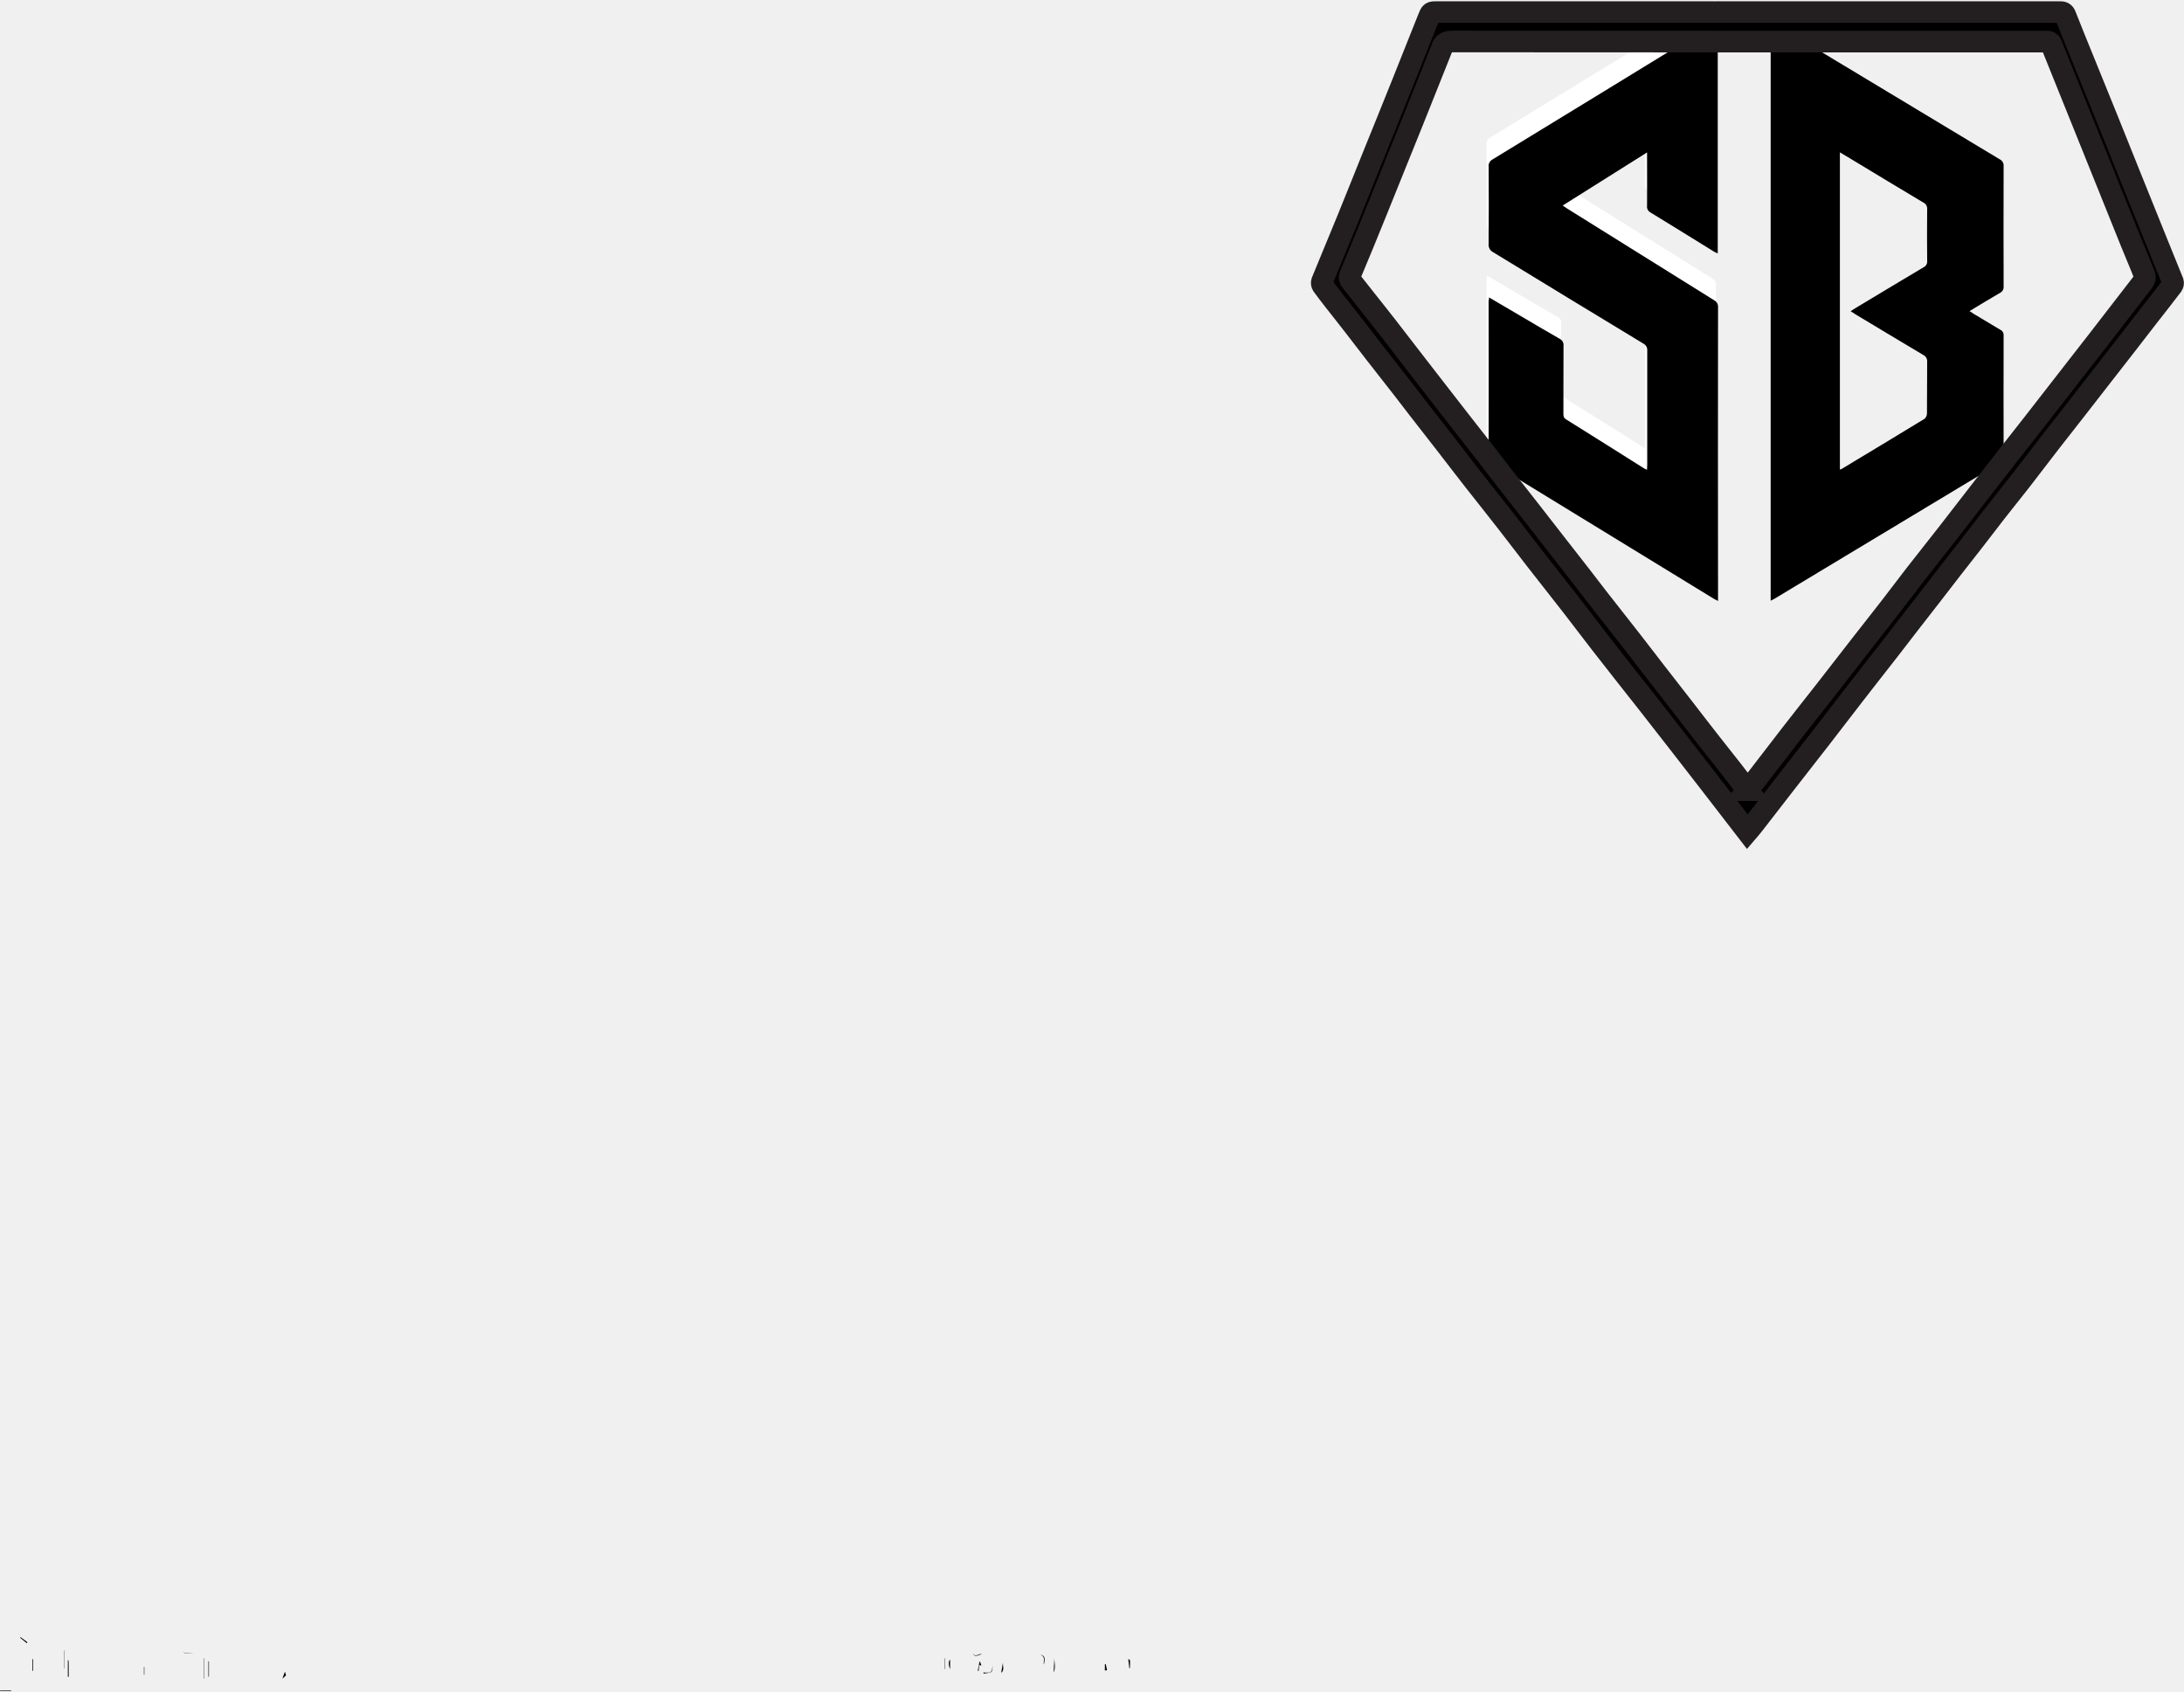
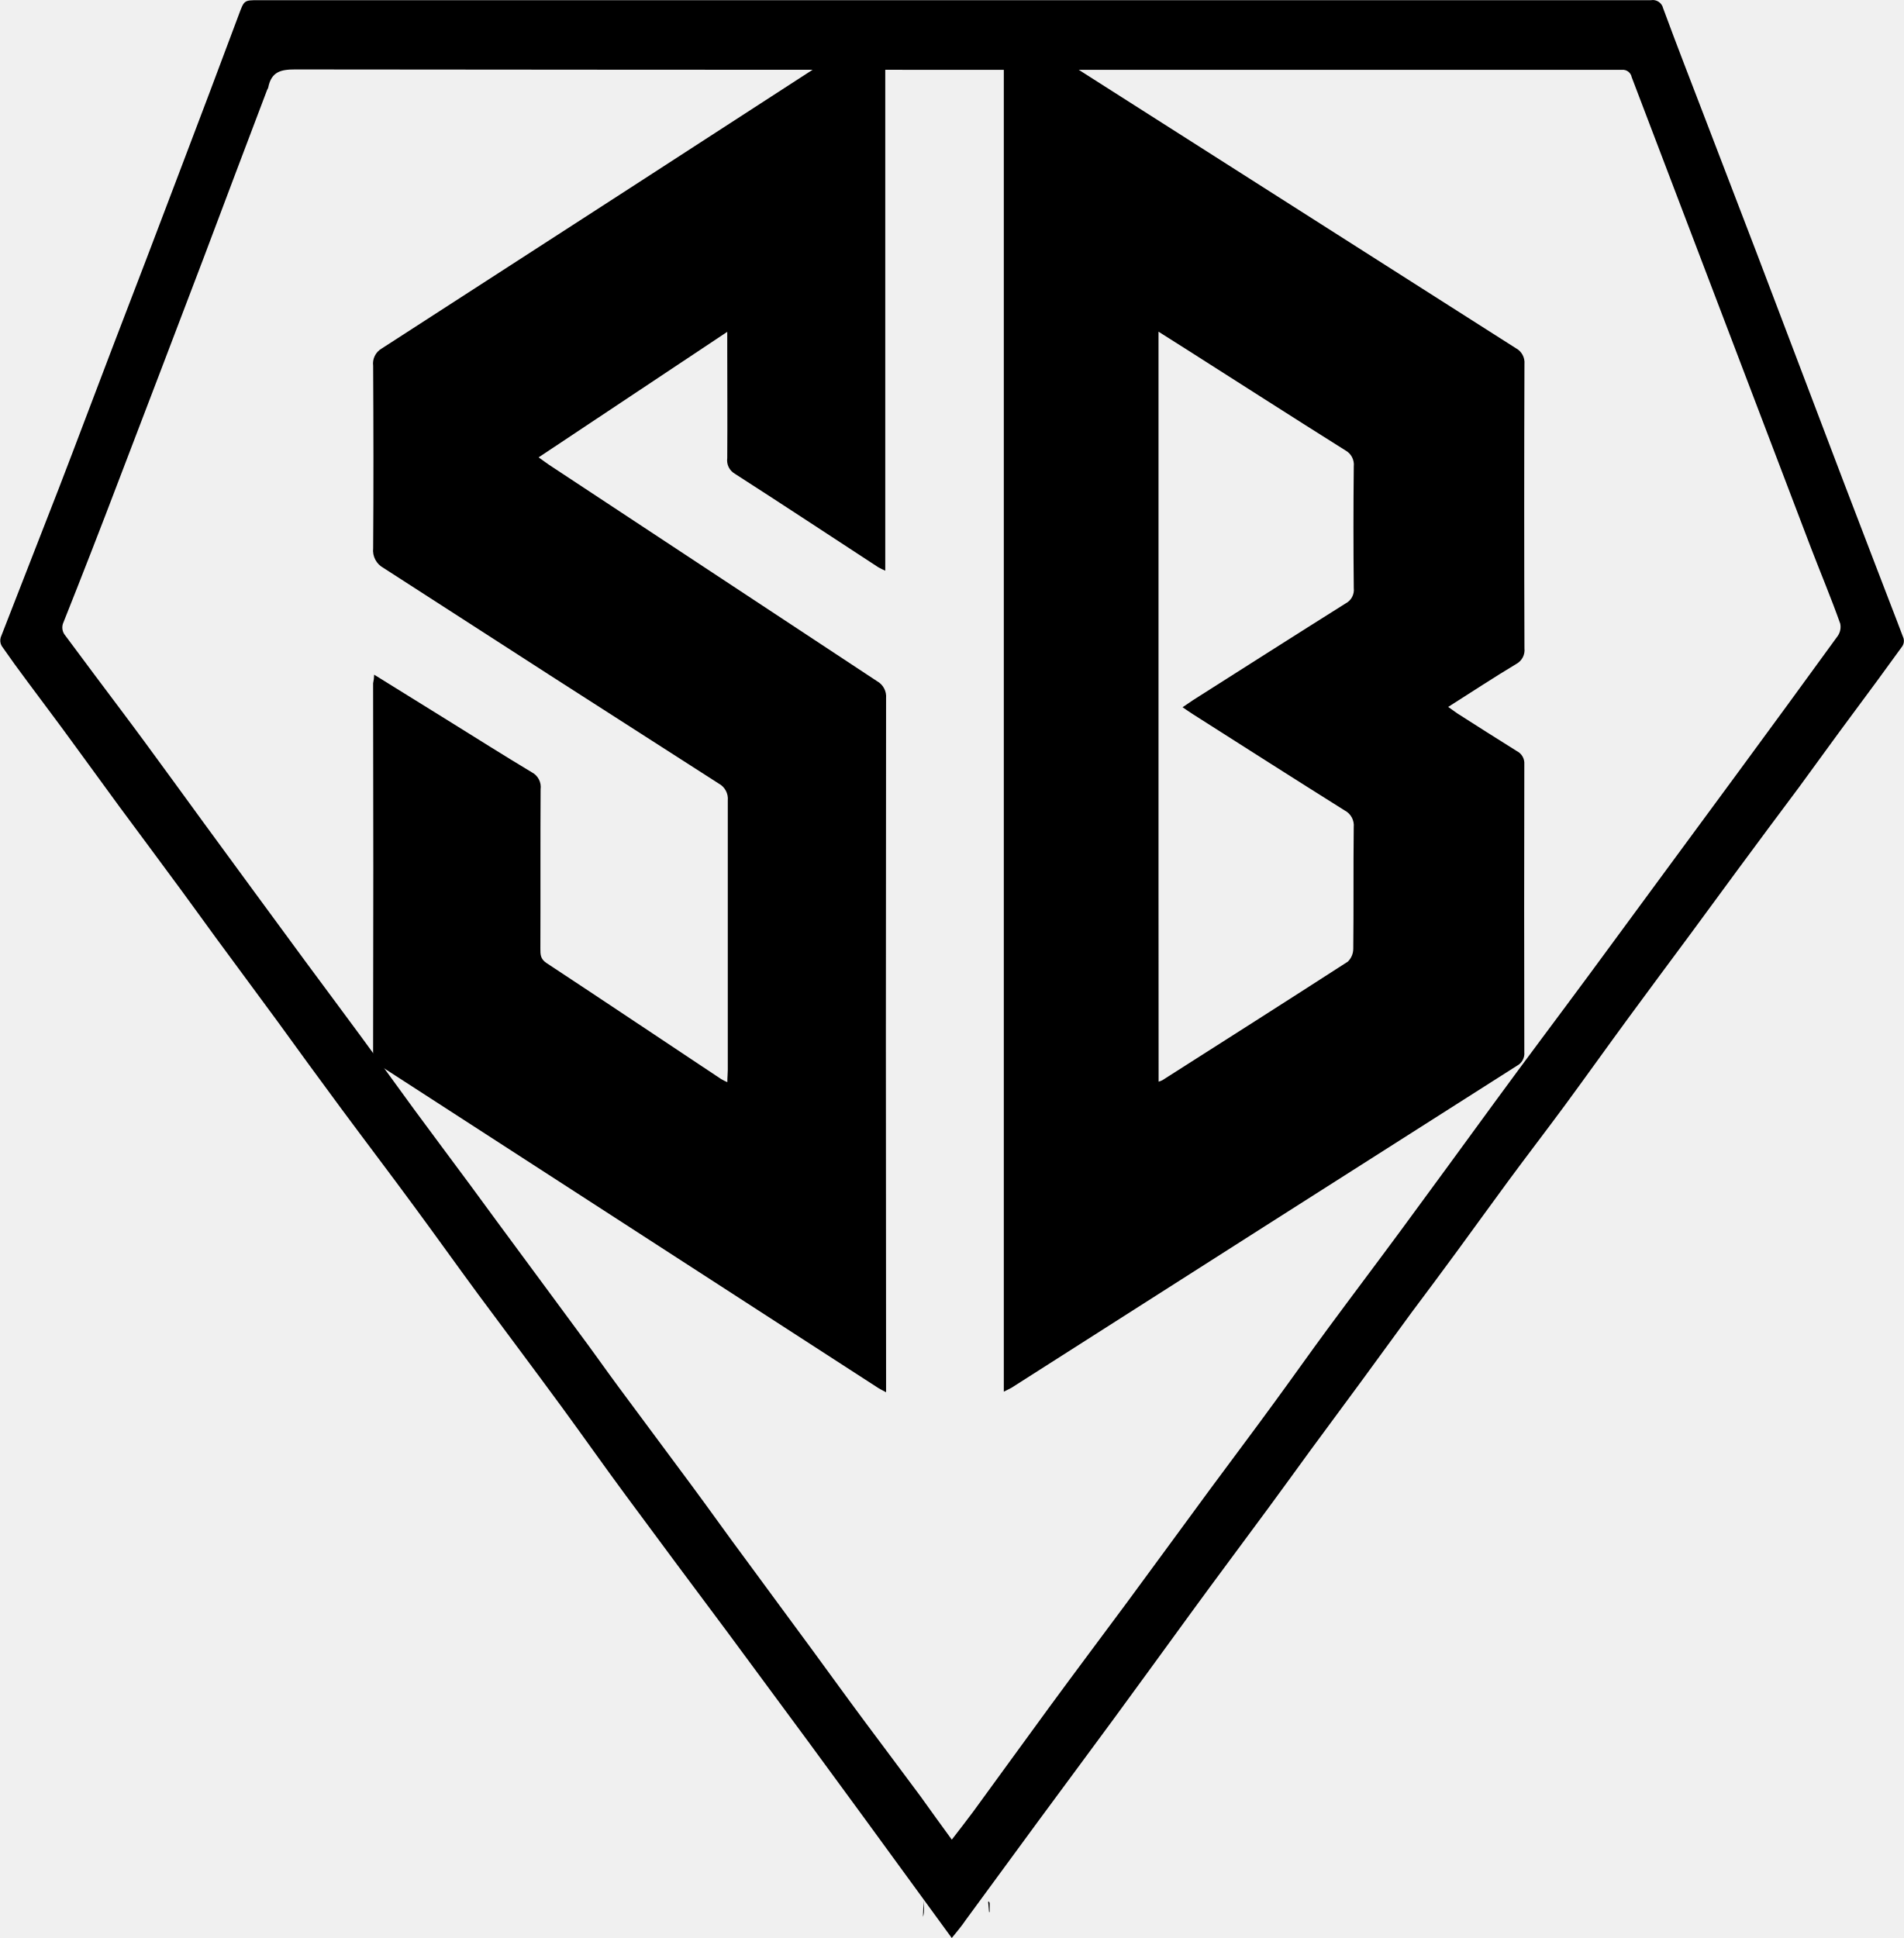
- <svg xmlns="http://www.w3.org/2000/svg" id="Layer_1" data-name="Layer 1" viewBox="0 0 1009.55 781.81">
-   <defs>
-     <style>.cls-1{fill:#fff;}.cls-2{stroke:#231f20;stroke-miterlimit:10;stroke-width:10px;}</style>
-   </defs>
-   <path class="cls-1" d="M1064.27,709q-33.91-21.09-67.77-42.29c-.65-.4-1.27-.85-2.19-1.48l39-24.53v2.94c0,7.25,0,14.5,0,21.75a3,3,0,0,0,1.55,3.05c9.91,6,19.76,12.17,29.64,18.26a12.7,12.7,0,0,0,1.48.7v-107c-.78.42-1.34.71-1.88,1q-51.12,31.3-102.26,62.57a3.35,3.35,0,0,0-1.77,3.38q.11,17.82,0,35.65a3.86,3.86,0,0,0,2.12,3.86q34.7,21,69.33,42.17a3.32,3.32,0,0,1,1.86,3.31c-.06,17.57,0,35.13,0,52.7,0,.72-.06,1.43-.11,2.39-.57-.28-1-.41-1.3-.63-12-7.58-24.06-15.18-36.13-22.7-1.19-.75-1.21-1.65-1.21-2.79,0-10.39,0-20.78,0-31.17a3.21,3.21,0,0,0-1.81-3.32c-5.8-3.28-11.53-6.71-17.28-10.08l-15.32-9c0,.83-.1,1.26-.1,1.69q0,36.09,0,72.2a2.84,2.84,0,0,0,1.71,2.73q51.22,31.33,102.44,62.7c.52.32,1.09.57,1.91,1v-2.5q0-66.62,0-133.21A3.38,3.38,0,0,0,1064.27,709Z" transform="translate(-272.96 -580.39)" />
-   <path d="M1091.45,858.09V590.44c.65.33,1.21.58,1.73.89q52.07,31.36,104.15,62.71a3.17,3.17,0,0,1,1.8,3.12q-.09,27.8,0,55.6a3,3,0,0,1-1.63,3c-4.64,2.68-9.21,5.49-14.13,8.44.77.52,1.32.92,1.9,1.26,4.09,2.47,8.19,4.95,12.31,7.37a2.63,2.63,0,0,1,1.55,2.59q-.07,28.14,0,56.28a2.66,2.66,0,0,1-1.51,2.61q-52.27,31.44-104.52,62.94C1092.62,857.53,1092.11,857.75,1091.45,858.09Zm32-60.61a5.17,5.17,0,0,0,.79-.29c12.79-7.71,25.59-15.4,38.34-23.19a3.42,3.42,0,0,0,1.12-2.5c.09-7.93,0-15.85.09-23.77a3.27,3.27,0,0,0-1.88-3.29c-10.47-6.21-20.9-12.51-31.34-18.79-.65-.39-1.29-.83-2.17-1.39.89-.57,1.52-1,2.18-1.4,10.51-6.31,21-12.64,31.53-18.9a2.93,2.93,0,0,0,1.68-3q-.12-11.89,0-23.77a3.13,3.13,0,0,0-1.73-3.15c-11-6.54-21.87-13.15-32.8-19.74-1.85-1.12-3.71-2.22-5.81-3.48V759" transform="translate(-272.96 -580.39)" />
-   <path d="M961.28,717.89l15.32,9c5.75,3.38,11.47,6.8,17.27,10.09a3.22,3.22,0,0,1,1.82,3.32c-.07,10.39,0,20.78-.05,31.17,0,1.14,0,2,1.22,2.78,12.07,7.52,24.08,15.13,36.12,22.7a11.78,11.78,0,0,0,1.31.63c0-1,.1-1.67.1-2.39,0-17.56,0-35.13,0-52.69a3.36,3.36,0,0,0-1.87-3.32q-34.68-21-69.32-42.17a3.83,3.83,0,0,1-2.12-3.85c.09-11.89.07-23.77,0-35.66a3.35,3.35,0,0,1,1.76-3.38q51.17-31.23,102.27-62.56c.53-.33,1.1-.61,1.87-1v107a14.38,14.38,0,0,1-1.47-.69c-9.88-6.09-19.74-12.23-29.64-18.27a3,3,0,0,1-1.56-3.05c.06-7.25,0-14.5,0-21.75v-2.94l-39,24.54c.92.62,1.54,1.07,2.19,1.48q33.89,21.15,67.77,42.28a3.41,3.41,0,0,1,1.85,3.34q-.08,66.6,0,133.2v2.51c-.83-.43-1.39-.68-1.92-1q-51.21-31.35-102.43-62.69a2.81,2.81,0,0,1-1.71-2.73q.08-36.1,0-72.21C961.18,719.14,961.23,718.71,961.28,717.89Z" transform="translate(-272.96 -580.39)" />
-   <path d="M304.32,1355.55v-7.74c.37.11.38.11.39,3.53,0,1.41,0,2.82,0,4.22Z" transform="translate(-272.96 -580.39)" />
-   <path d="M273,1361.93h5.14v.27H273Z" transform="translate(-272.96 -580.39)" />
-   <path d="M727.55,1353.56c3.79.25,3.87.17,4.32-3.7-.18,1.17,0,2.78-.63,3.39s-2.38.58-3.62.82Z" transform="translate(-272.96 -580.39)" />
-   <path d="M755.49,1349.91c-.35-1.58,1-3.73-1.68-4.52C755.83,1345.64,756.23,1346.76,755.49,1349.91Z" transform="translate(-272.96 -580.39)" />
-   <path d="M367.13,1356.41v-9.35h.14v9.32Z" transform="translate(-272.96 -580.39)" />
-   <path d="M369.3,1355.51v-7.11h.24v7.11Z" transform="translate(-272.96 -580.39)" />
-   <path d="M302.77,1343.35v8.33h-.12v-8.33Z" transform="translate(-272.96 -580.39)" />
-   <path d="M760.37,1346.46c-.16,2.38.72,4.83-.36,7.11C760.13,1351.18,760.25,1348.82,760.37,1346.46Z" transform="translate(-272.96 -580.39)" />
-   <path d="M288.3,1347.4v5.41H288v-5.42Z" transform="translate(-272.96 -580.39)" />
-   <path d="M795,1351.63l-.49-4.07.28-.16c.18.23.51.47.52.71,0,1.15,0,2.32-.07,3.48,0,0-.08.07-.12.07A.22.22,0,0,1,795,1351.63Z" transform="translate(-272.96 -580.39)" />
-   <path d="M735.76,1353.72c.28-1.68.56-3.34.84-5C736.32,1350.43,737.47,1352.45,735.76,1353.72Z" transform="translate(-272.96 -580.39)" />
-   <path d="M726,1348.62l.61,1.8-1-.35c-.09.93-.19,1.85-.28,2.77l-.4-.08c.28-1.42.55-2.84.83-4.26Z" transform="translate(-272.96 -580.39)" />
-   <path d="M726.8,1345.05c-2.9,1.18-3.54,1.1-4.21-.46C723.79,1346.9,725.4,1344.69,726.8,1345.05Z" transform="translate(-272.96 -580.39)" />
-   <path d="M709.67,1352V1347h.15V1352Z" transform="translate(-272.96 -580.39)" />
-   <path d="M339.68,1351v3.57h-.19V1351Z" transform="translate(-272.96 -580.39)" />
-   <path d="M405.17,1354.9l-1.69,1.54,1.19-3.25Z" transform="translate(-272.96 -580.39)" />
-   <path d="M282.45,1337.23l3.21,2.37-.33.41-3.1-2.53Z" transform="translate(-272.96 -580.39)" />
-   <path d="M784.09,1349.67l.6,2.84-1,.13v-2.85Z" transform="translate(-272.96 -580.39)" />
-   <path d="M357.51,1343.79c1.22,2,3.87-.16,5.19,1.56C361.37,1343.66,358.64,1346.05,357.51,1343.79Z" transform="translate(-272.96 -580.39)" />
-   <path d="M712.14,1352c-.9-1.93-.68-4,0-4.36Z" transform="translate(-272.96 -580.39)" />
-   <path class="cls-2" d="M1080.69,964.92l-18.19-23.57q-5.84-7.54-11.69-15.07-8.31-10.66-16.62-21.3c-7-8.87-14-17.71-20.91-26.6-4.44-5.68-8.74-11.46-13.17-17.15-5.76-7.43-11.61-14.79-17.39-22.21-4.42-5.68-8.76-11.44-13.19-17.12-5-6.45-10.15-12.83-15.19-19.28-4.41-5.63-8.76-11.3-13.15-17-4.24-5.46-8.51-10.9-12.75-16.36-2.42-3.11-4.78-6.26-7.2-9.36-4.21-5.41-8.47-10.79-12.69-16.21-3.26-4.18-6.46-8.41-9.72-12.6-3-3.92-6.13-7.8-9.18-11.71-1.84-2.36-3.67-4.71-5.42-7.13a2,2,0,0,1-.21-1.68c4-9.71,8-19.39,12-29.11,3.75-9.19,7.4-18.43,11.12-27.63,4.67-11.57,9.4-23.12,14-34.69q6.11-15.16,12.11-30.37c1.1-2.78,1.06-2.8,4.09-2.8h213.05q37.39,0,74.78,0c1.27,0,2,.21,2.53,1.58,2.86,7.34,5.87,14.63,8.83,21.93q5.22,12.86,10.43,25.7c3.86,9.58,7.68,19.17,11.54,28.75q6.6,16.42,13.24,32.83c1.89,4.68,3.82,9.34,5.67,14a1.82,1.82,0,0,1-.23,1.49c-3.49,4.57-7,9.09-10.57,13.63s-7.22,9.36-10.84,14c-4.17,5.38-8.37,10.73-12.55,16.1-3.29,4.22-6.55,8.44-9.83,12.65-4.26,5.46-8.56,10.88-12.79,16.35-4.43,5.71-8.77,11.48-13.2,17.18-3.84,4.93-7.78,9.79-11.63,14.71-3.57,4.57-7.07,9.19-10.62,13.77-3.1,4-6.24,8-9.35,11.95-3.52,4.53-7,9.08-10.52,13.61s-6.92,8.88-10.37,13.33c-2.93,3.79-5.83,7.61-8.78,11.39-5.33,6.84-10.72,13.65-16,20.5s-10.55,13.74-15.86,20.58-10.46,13.38-15.67,20.09c-5,6.44-10,12.91-15,19.35C1082.72,962.64,1081.76,963.67,1080.69,964.92Zm0-19.22c1.55-1.91,3-3.66,4.42-5.47,5.27-6.82,10.49-13.66,15.77-20.47s10.66-13.59,16-20.4c5.75-7.38,11.46-14.78,17.21-22.15,4.46-5.72,9-11.41,13.41-17.14,3.65-4.71,7.21-9.5,10.87-14.21,5-6.41,10.07-12.75,15.06-19.16,6.51-8.36,13-16.78,19.46-25.14s13.07-16.66,19.58-25c4.68-6,9.32-12,14-18q8.31-10.69,16.64-21.38,10.41-13.39,20.75-26.85a3,3,0,0,0,.52-2.4c-1.93-5-4.05-9.87-6.05-14.81q-8.19-20.28-16.33-40.56-10.38-25.74-20.74-51.49a1.84,1.84,0,0,0-2-1.44c-9.38,0-18.76,0-28.14,0H1088.32q-71.7,0-143.41-.07c-2.9,0-4.89.42-5.53,3.51a2.13,2.13,0,0,1-.23.45q-6.52,16.35-13.06,32.7-8.76,21.79-17.57,43.55-5.65,14-11.47,27.86a2.3,2.3,0,0,0,.37,2.58q3.08,3.91,6.16,7.82c3.42,4.33,6.87,8.63,10.27,13,4.09,5.25,8.13,10.54,12.2,15.8q5.12,6.63,10.25,13.23,5.38,6.93,10.77,13.87c3.84,4.92,7.71,9.82,11.54,14.75,3.66,4.71,7.28,9.45,10.94,14.16,3.84,4.93,7.72,9.83,11.57,14.76,3.64,4.67,7.25,9.37,10.89,14,3.84,4.93,7.7,9.84,11.53,14.77,2.8,3.6,5.53,7.24,8.34,10.83,5,6.39,10,12.73,15,19.12,3.81,4.87,7.54,9.81,11.34,14.69,4.52,5.84,9.08,11.65,13.61,17.49,3.67,4.73,7.29,9.49,11,14.21s7.61,9.63,11.39,14.45C1076.37,940,1078.49,942.79,1080.74,945.7Z" transform="translate(-272.96 -580.39)" />
+ <svg xmlns="http://www.w3.org/2000/svg" viewBox="0 0 419.6 427.2">
+   <path d="M2817.25,71.17V-230.56c.69.37,1.29.65,1.84,1l111,70.7a3.6,3.6,0,0,1,1.92,3.51q-.11,31.35,0,62.68a3.45,3.45,0,0,1-1.74,3.39c-5,3-9.82,6.18-15.07,9.51.82.59,1.41,1,2,1.42,4.36,2.78,8.73,5.58,13.12,8.31a3,3,0,0,1,1.66,2.92q-.07,31.73,0,63.44a3.05,3.05,0,0,1-1.61,3q-55.74,35.45-111.44,71C2818.5,70.54,2818,70.78,2817.25,71.17Zm34.12-68.33a4.31,4.31,0,0,0,.84-.33c13.64-8.69,27.28-17.36,40.88-26.14a4,4,0,0,0,1.19-2.82c.1-8.94,0-17.87.1-26.79a3.73,3.73,0,0,0-2-3.71c-11.16-7-22.28-14.11-33.41-21.19-.7-.44-1.38-.93-2.32-1.56,1-.64,1.62-1.13,2.33-1.58,11.2-7.11,22.39-14.25,33.62-21.31a3.36,3.36,0,0,0,1.79-3.38q-.14-13.41,0-26.8a3.59,3.59,0,0,0-1.85-3.55c-11.73-7.37-23.32-14.82-35-22.25-2-1.26-3.95-2.5-6.19-3.92v122" transform="translate(-2595.99 235.6)" />
+   <path d="M2678.46-86.88l16.34,10.14c6.13,3.81,12.23,7.67,18.41,11.38a3.66,3.66,0,0,1,1.94,3.74c-.07,11.71,0,23.43-.05,35.14,0,1.28,0,2.25,1.3,3.13,12.87,8.48,25.67,17.06,38.51,25.59a10.82,10.82,0,0,0,1.4.71c0-1.12.1-1.88.1-2.69v-59.4a3.83,3.83,0,0,0-2-3.74q-37-23.68-73.91-47.54a4.39,4.39,0,0,1-2.26-4.34c.1-13.41.07-26.8,0-40.2a3.82,3.82,0,0,1,1.88-3.81q54.55-35.21,109-70.53c.56-.37,1.17-.69,2-1.13V-109.8a15.28,15.28,0,0,1-1.57-.78c-10.53-6.87-21-13.79-31.6-20.6a3.42,3.42,0,0,1-1.66-3.43c.06-8.18,0-16.35,0-24.52v-3.32l-41.58,27.67c1,.7,1.64,1.2,2.33,1.66q36.14,23.85,72.26,47.67a3.89,3.89,0,0,1,2,3.76q-.09,75.09,0,150.16V71.3c-.89-.48-1.48-.76-2-1.12Q2734.66,34.82,2680.05-.5a3.16,3.16,0,0,1-1.82-3.07q.09-40.69,0-81.41A9.09,9.09,0,0,0,2678.46-86.88Z" transform="translate(-2595.99 235.6)" />
+   <path d="M2799.58,183c-.07,1.32.3,2.68-.15,3.94Z" transform="translate(-2595.99 235.6)" />
+   <path d="M2814,185.89l-.2-2.26.12-.09c.07.13.21.26.21.4,0,.63,0,1.28,0,1.93,0,0,0,0,0,0Z" transform="translate(-2595.99 235.6)" />
+   <path d="M2809.49,184.8l.25,1.58-.42.07v-1.58Z" transform="translate(-2595.99 235.6)" />
+   <path d="M2805.78,191.6,2786.38,165q-6.23-8.5-12.46-17-8.86-12-17.72-24c-7.46-10-14.93-20-22.3-30-4.73-6.4-9.31-12.92-14-19.33-6.14-8.38-12.38-16.68-18.54-25-4.71-6.4-9.34-12.9-14.06-19.3-5.33-7.27-10.82-14.46-16.2-21.74-4.7-6.34-9.34-12.73-14-19.16-4.52-6.15-9.07-12.29-13.59-18.44-2.58-3.51-5.1-7.06-7.68-10.55-4.49-6.1-9-12.17-13.53-18.28-3.47-4.71-6.88-9.48-10.36-14.2-3.2-4.42-6.54-8.8-9.79-13.2-2-2.66-3.91-5.31-5.78-8a2.42,2.42,0,0,1-.22-1.9c4.26-10.94,8.53-21.85,12.79-32.81,4-10.36,7.89-20.78,11.86-31.15,5-13,10-26.06,14.93-39.11q6.51-17.08,12.91-34.23c1.17-3.14,1.13-3.16,4.36-3.16h306.88a2.35,2.35,0,0,1,2.7,1.78c3.05,8.28,6.26,16.49,9.41,24.72l11.12,29c4.12,10.79,8.19,21.61,12.31,32.41q7,18.51,14.11,37c2,5.27,4.08,10.53,6.05,15.78a2.15,2.15,0,0,1-.25,1.68c-3.72,5.15-7.46,10.25-11.27,15.36s-7.7,10.56-11.55,15.79C2988-56,2983.52-50,2979.06-43.94q-5.25,7.13-10.48,14.26c-4.54,6.15-9.12,12.26-13.63,18.43-4.73,6.44-9.35,12.94-14.08,19.37-4.09,5.55-8.29,11-12.4,16.58-3.8,5.15-7.53,10.36-11.32,15.52-3.3,4.51-6.65,9-10,13.47-3.75,5.11-7.46,10.24-11.21,15.35s-7.38,10-11.06,15c-3.12,4.28-6.22,8.58-9.36,12.84-5.68,7.72-11.43,15.39-17.06,23.12s-11.25,15.48-16.91,23.2-11.15,15.08-16.71,22.64c-5.33,7.26-10.66,14.56-16,21.82C2807.94,189,2806.92,190.19,2805.78,191.6Zm0-21.67c1.65-2.15,3.2-4.12,4.71-6.16,5.62-7.69,11.18-15.4,16.81-23.08s11.37-15.32,17.06-23c6.13-8.32,12.22-16.66,18.35-25,4.76-6.45,9.6-12.86,14.3-19.32,3.89-5.31,7.69-10.71,11.59-16,5.33-7.23,10.73-14.37,16.06-21.6,6.94-9.42,13.86-18.92,20.74-28.34s13.94-18.78,20.88-28.18c5-6.77,9.94-13.53,14.93-20.3q8.85-12,17.74-24.1,11.1-15.09,22.12-30.27a3.52,3.52,0,0,0,.55-2.7c-2-5.64-4.31-11.13-6.45-16.7q-8.73-22.86-17.41-45.72-11.06-29-22.11-58.05a2,2,0,0,0-2.13-1.62H2813.91q-76.44,0-152.9-.08c-3.09,0-5.21.47-5.9,4a2.1,2.1,0,0,1-.24.5q-7,18.44-13.93,36.87-9.33,24.55-18.73,49.09-6,15.78-12.23,31.41a2.71,2.71,0,0,0,.4,2.91q3.28,4.41,6.56,8.81c3.65,4.89,7.33,9.73,10.95,14.66,4.36,5.92,8.67,11.88,13,17.81q5.46,7.47,10.93,14.92l11.48,15.63c4.1,5.55,8.22,11.07,12.31,16.63,3.9,5.31,7.76,10.65,11.66,16,4.09,5.56,8.23,11.08,12.34,16.64,3.88,5.27,7.73,10.57,11.61,15.78,4.09,5.56,8.21,11.1,12.29,16.66,3,4,5.9,8.16,8.89,12.2,5.33,7.21,10.66,14.36,16,21.56,4.07,5.49,8,11.06,12.1,16.56,4.81,6.58,9.68,13.13,14.51,19.72,3.91,5.33,7.77,10.69,11.72,16s8.12,10.85,12.15,16.29c2.29,3.2,4.55,6.34,6.95,9.62Z" transform="translate(-2595.99 235.6)" />
</svg>
